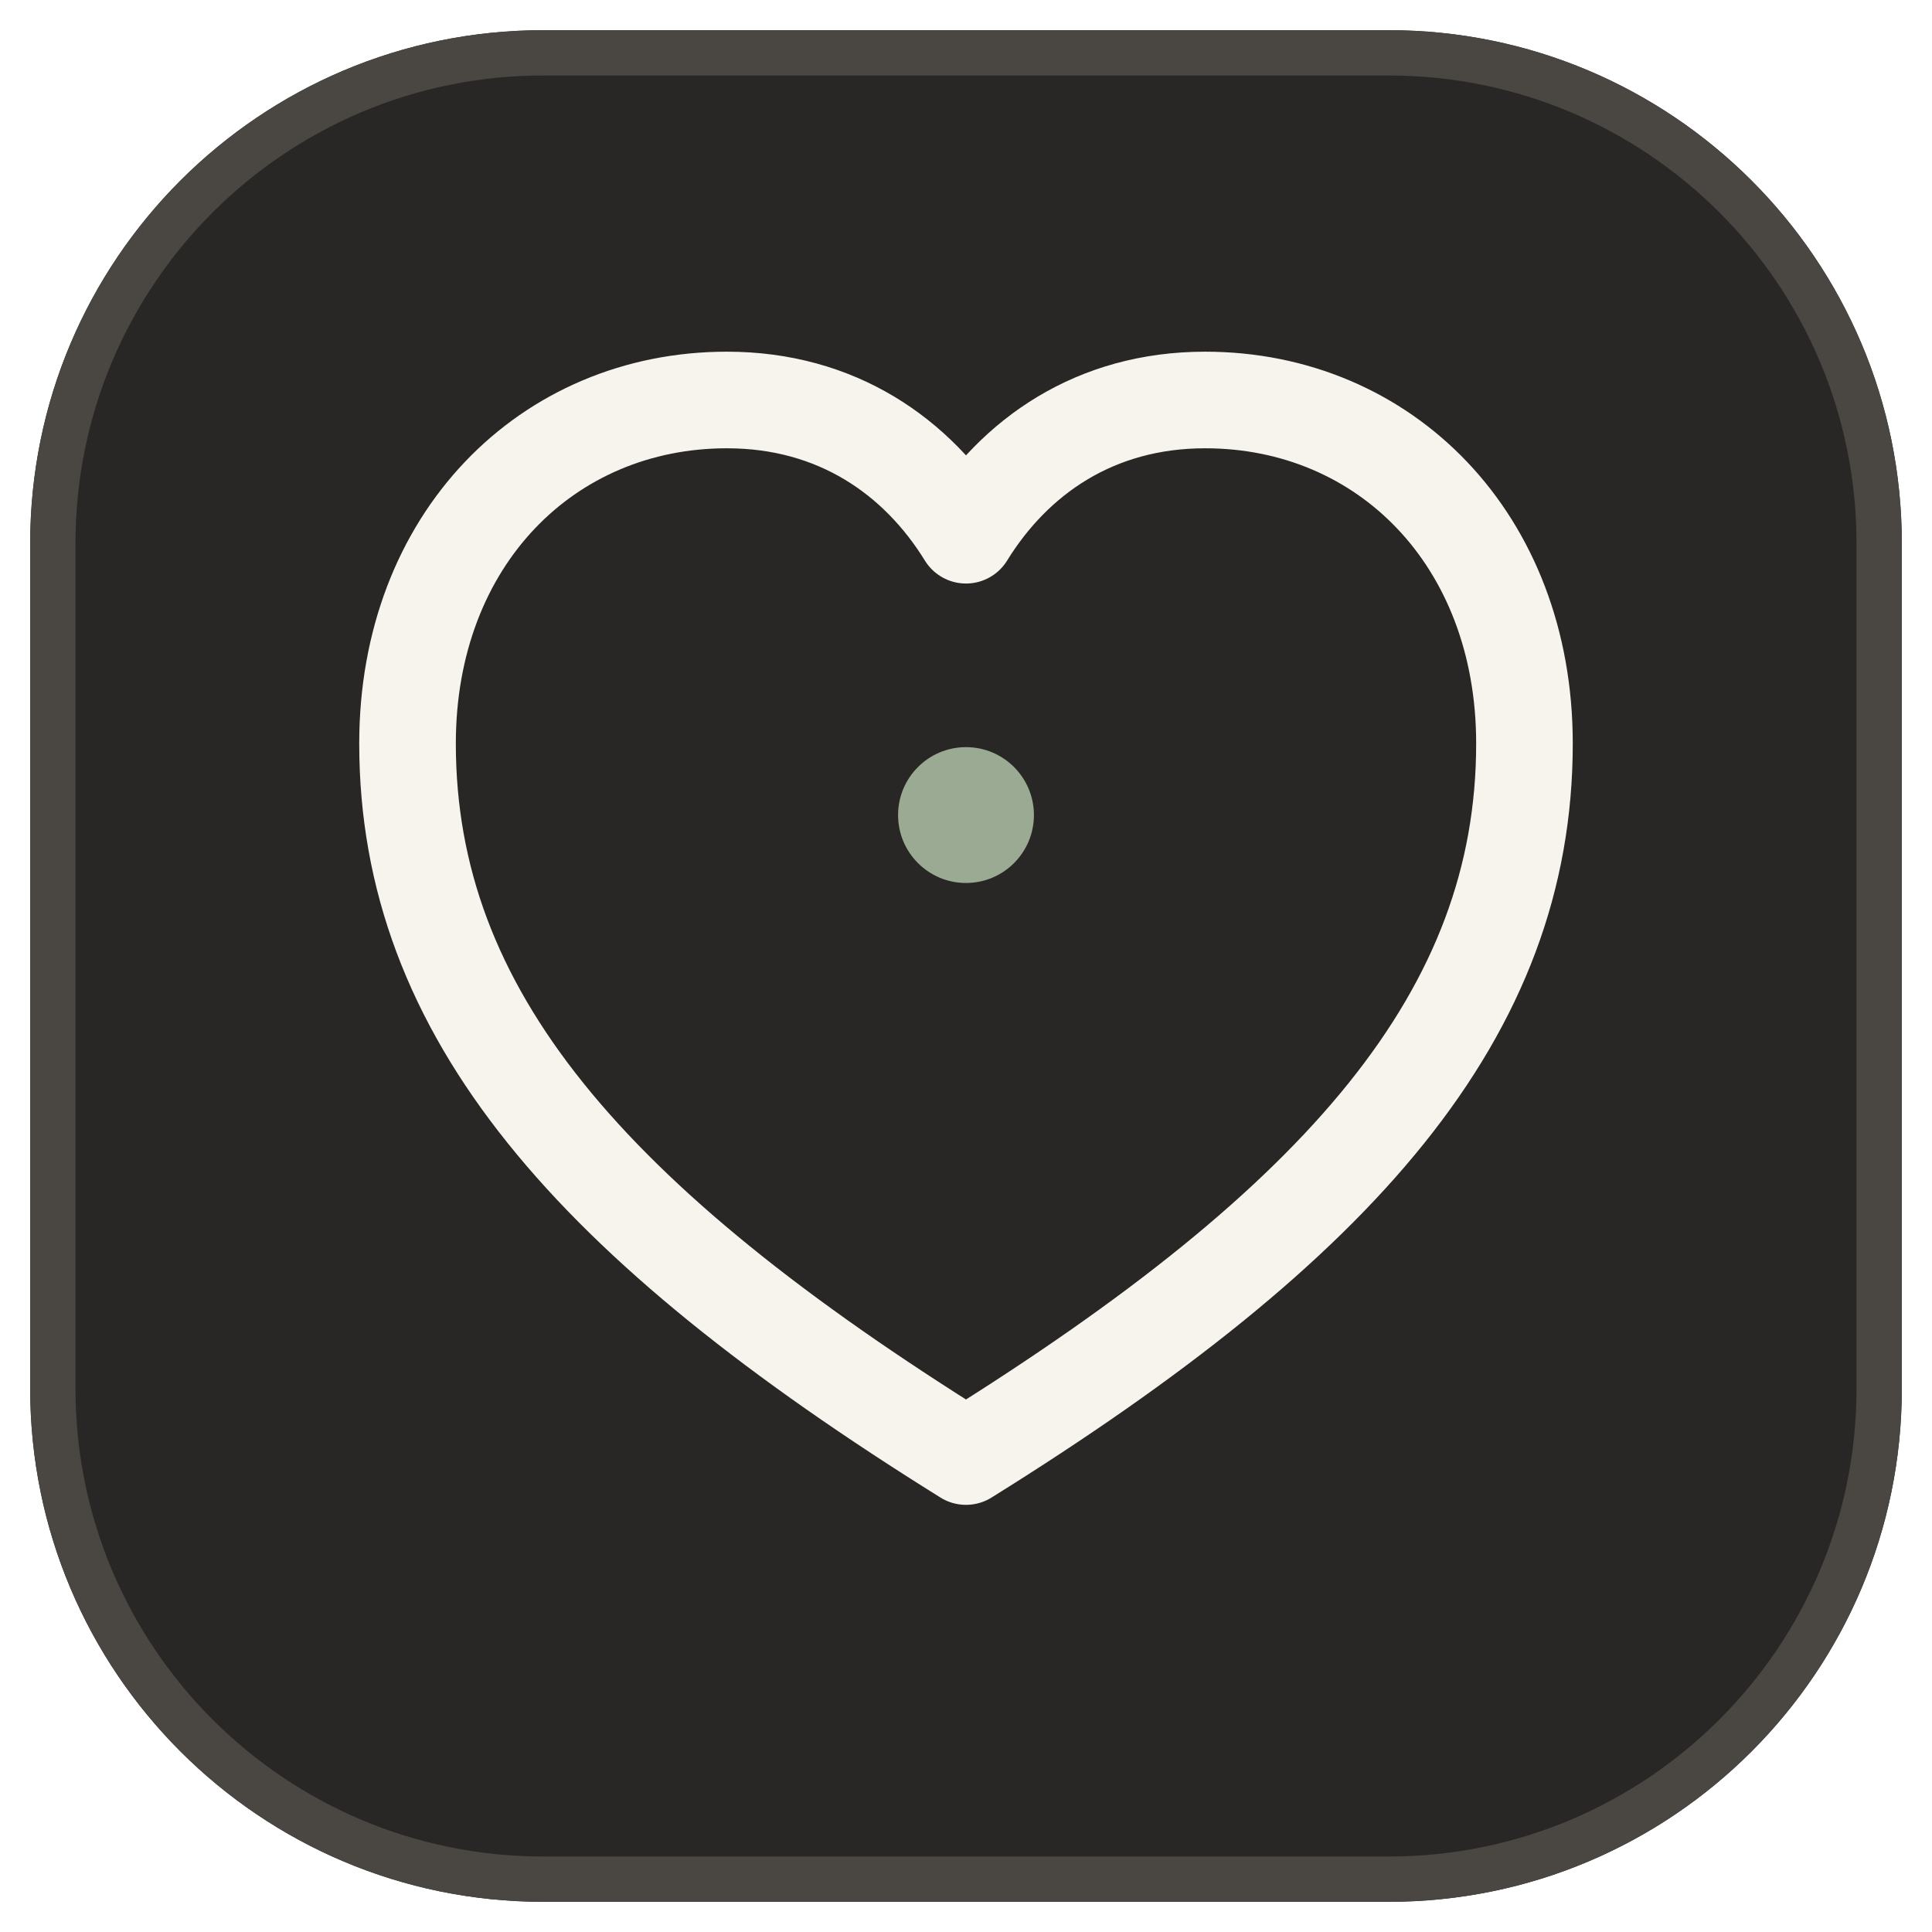
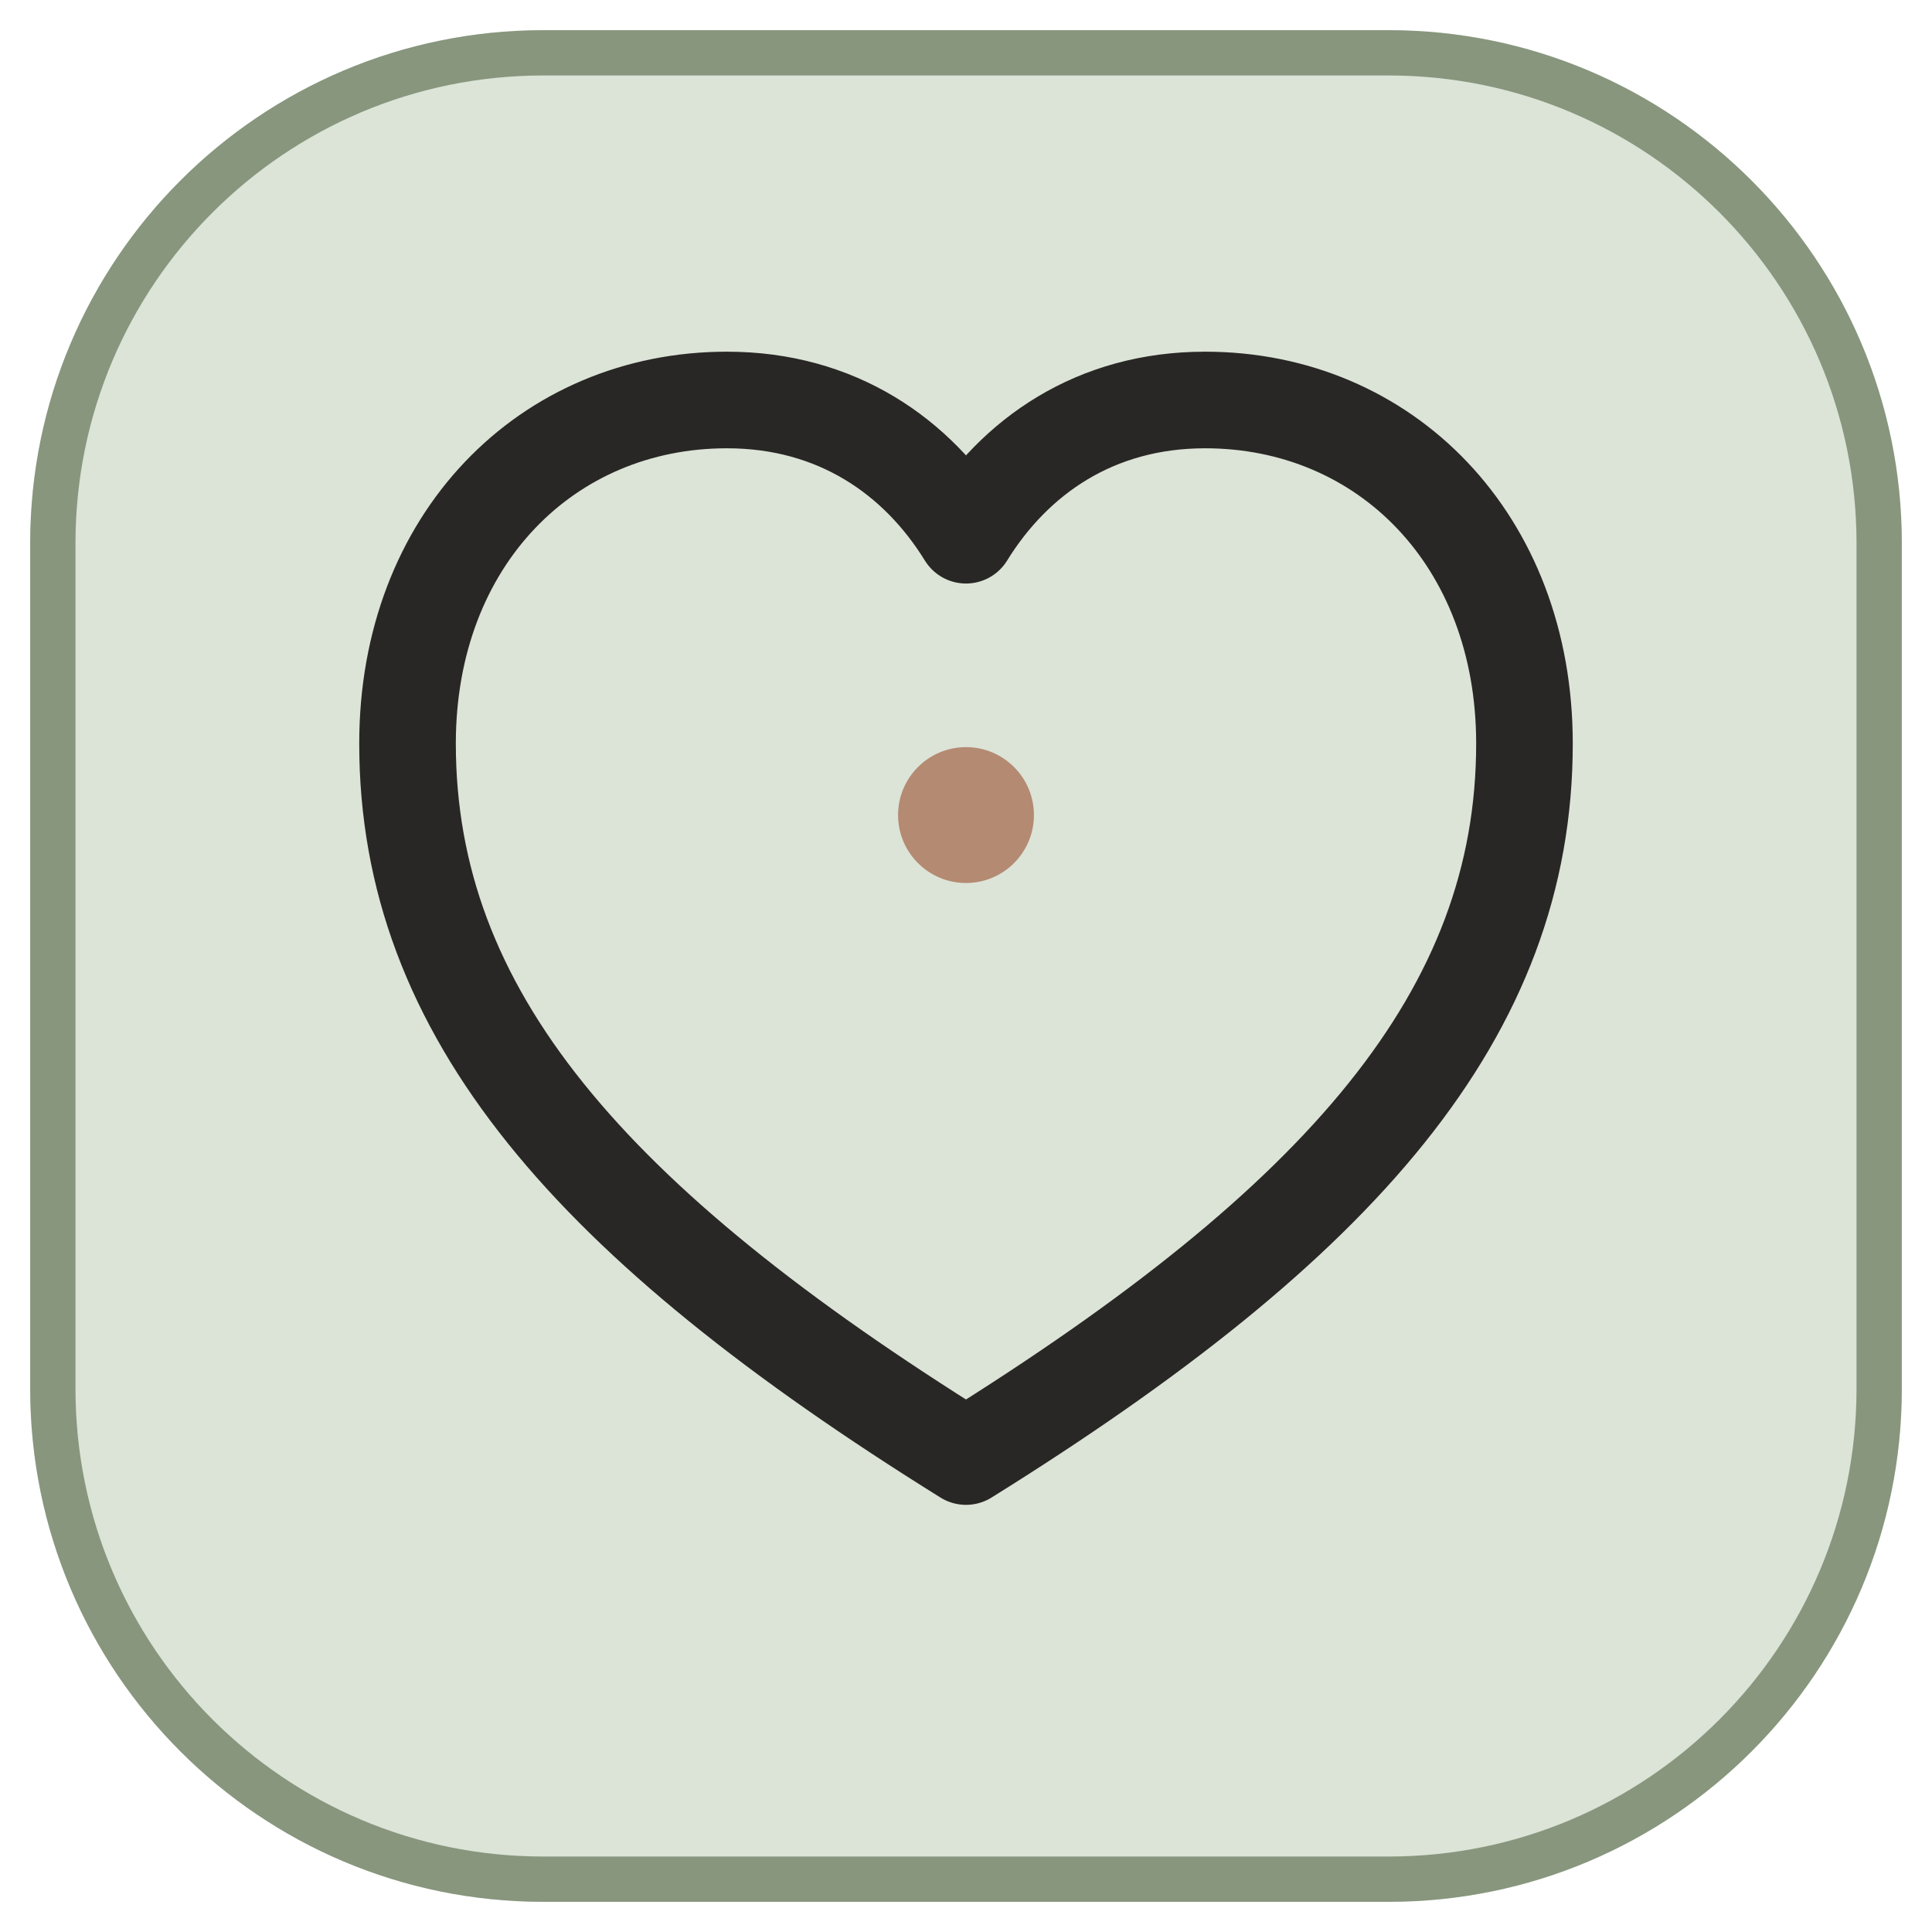
<svg xmlns="http://www.w3.org/2000/svg" width="64" height="64" viewBox="0 0 64 64" role="img" aria-labelledby="title desc">
-   <rect x="1" y="1" width="62" height="62" rx="17" fill="#292725" />
-   <rect x="1.75" y="1.75" width="60.5" height="60.5" rx="16.25" fill="none" stroke="#4a4743" stroke-width="1.5" />
-   <path d="M32 48.25C19.52 40.48 13.5 33.55 13.5 24.63C13.5 17.88 18.12 13.25 24.08 13.25C27.72 13.25 30.39 15.12 32 17.73C33.61 15.12 36.28 13.25 39.92 13.25C45.88 13.25 50.5 17.88 50.5 24.63C50.5 33.55 44.48 40.48 32 48.25Z" fill="none" stroke="#f7f4ee" stroke-width="3.2" stroke-linecap="round" stroke-linejoin="round" />
-   <circle cx="32" cy="27" r="2.25" fill="#9baa92" />
+   <rect x="1" y="1" width="62" height="62" rx="17" fill="#dce3d7" />
+   <rect x="1.75" y="1.75" width="60.5" height="60.5" rx="16.25" fill="none" stroke="#87967d" stroke-width="1.5" />
+   <path d="M32 48.25C19.52 40.48 13.5 33.55 13.5 24.63C13.5 17.88 18.12 13.25 24.08 13.25C27.72 13.25 30.39 15.12 32 17.73C33.61 15.12 36.28 13.25 39.92 13.25C45.88 13.25 50.5 17.88 50.5 24.63C50.5 33.55 44.48 40.48 32 48.25Z" fill="none" stroke="#292725" stroke-width="3.2" stroke-linecap="round" stroke-linejoin="round" />
+   <circle cx="32" cy="27" r="2.25" fill="#b48a72" />
</svg>
